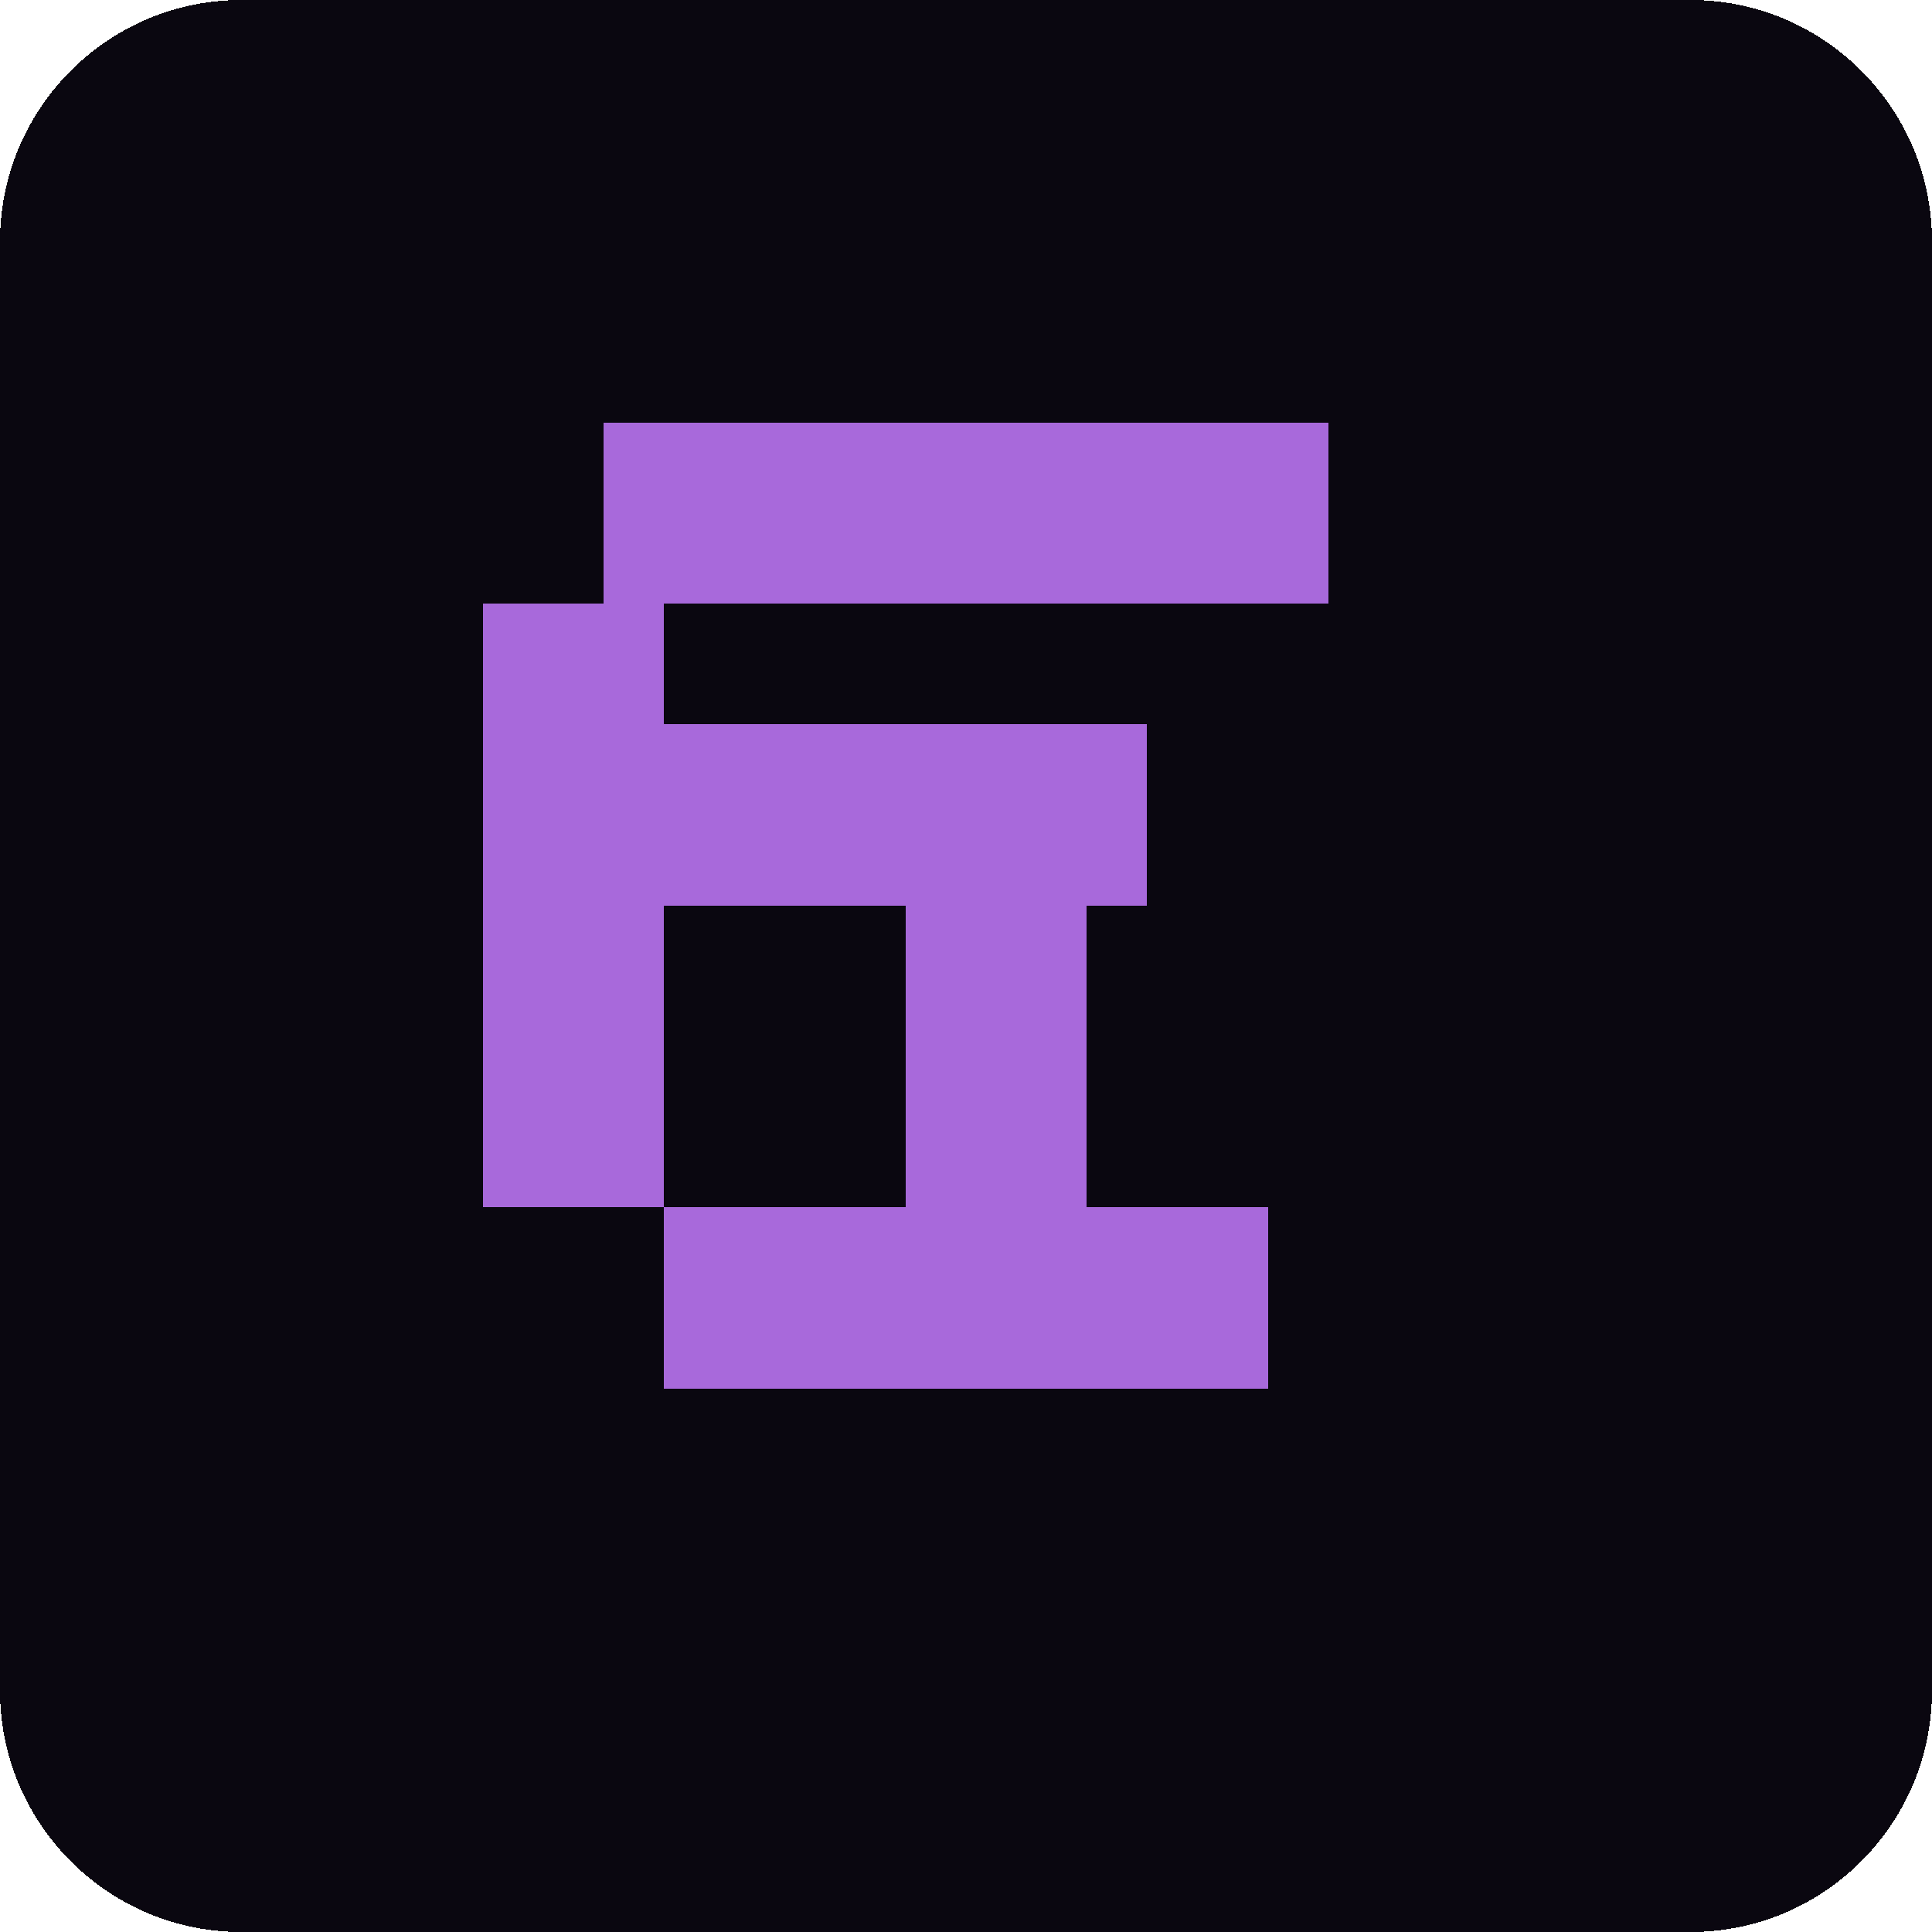
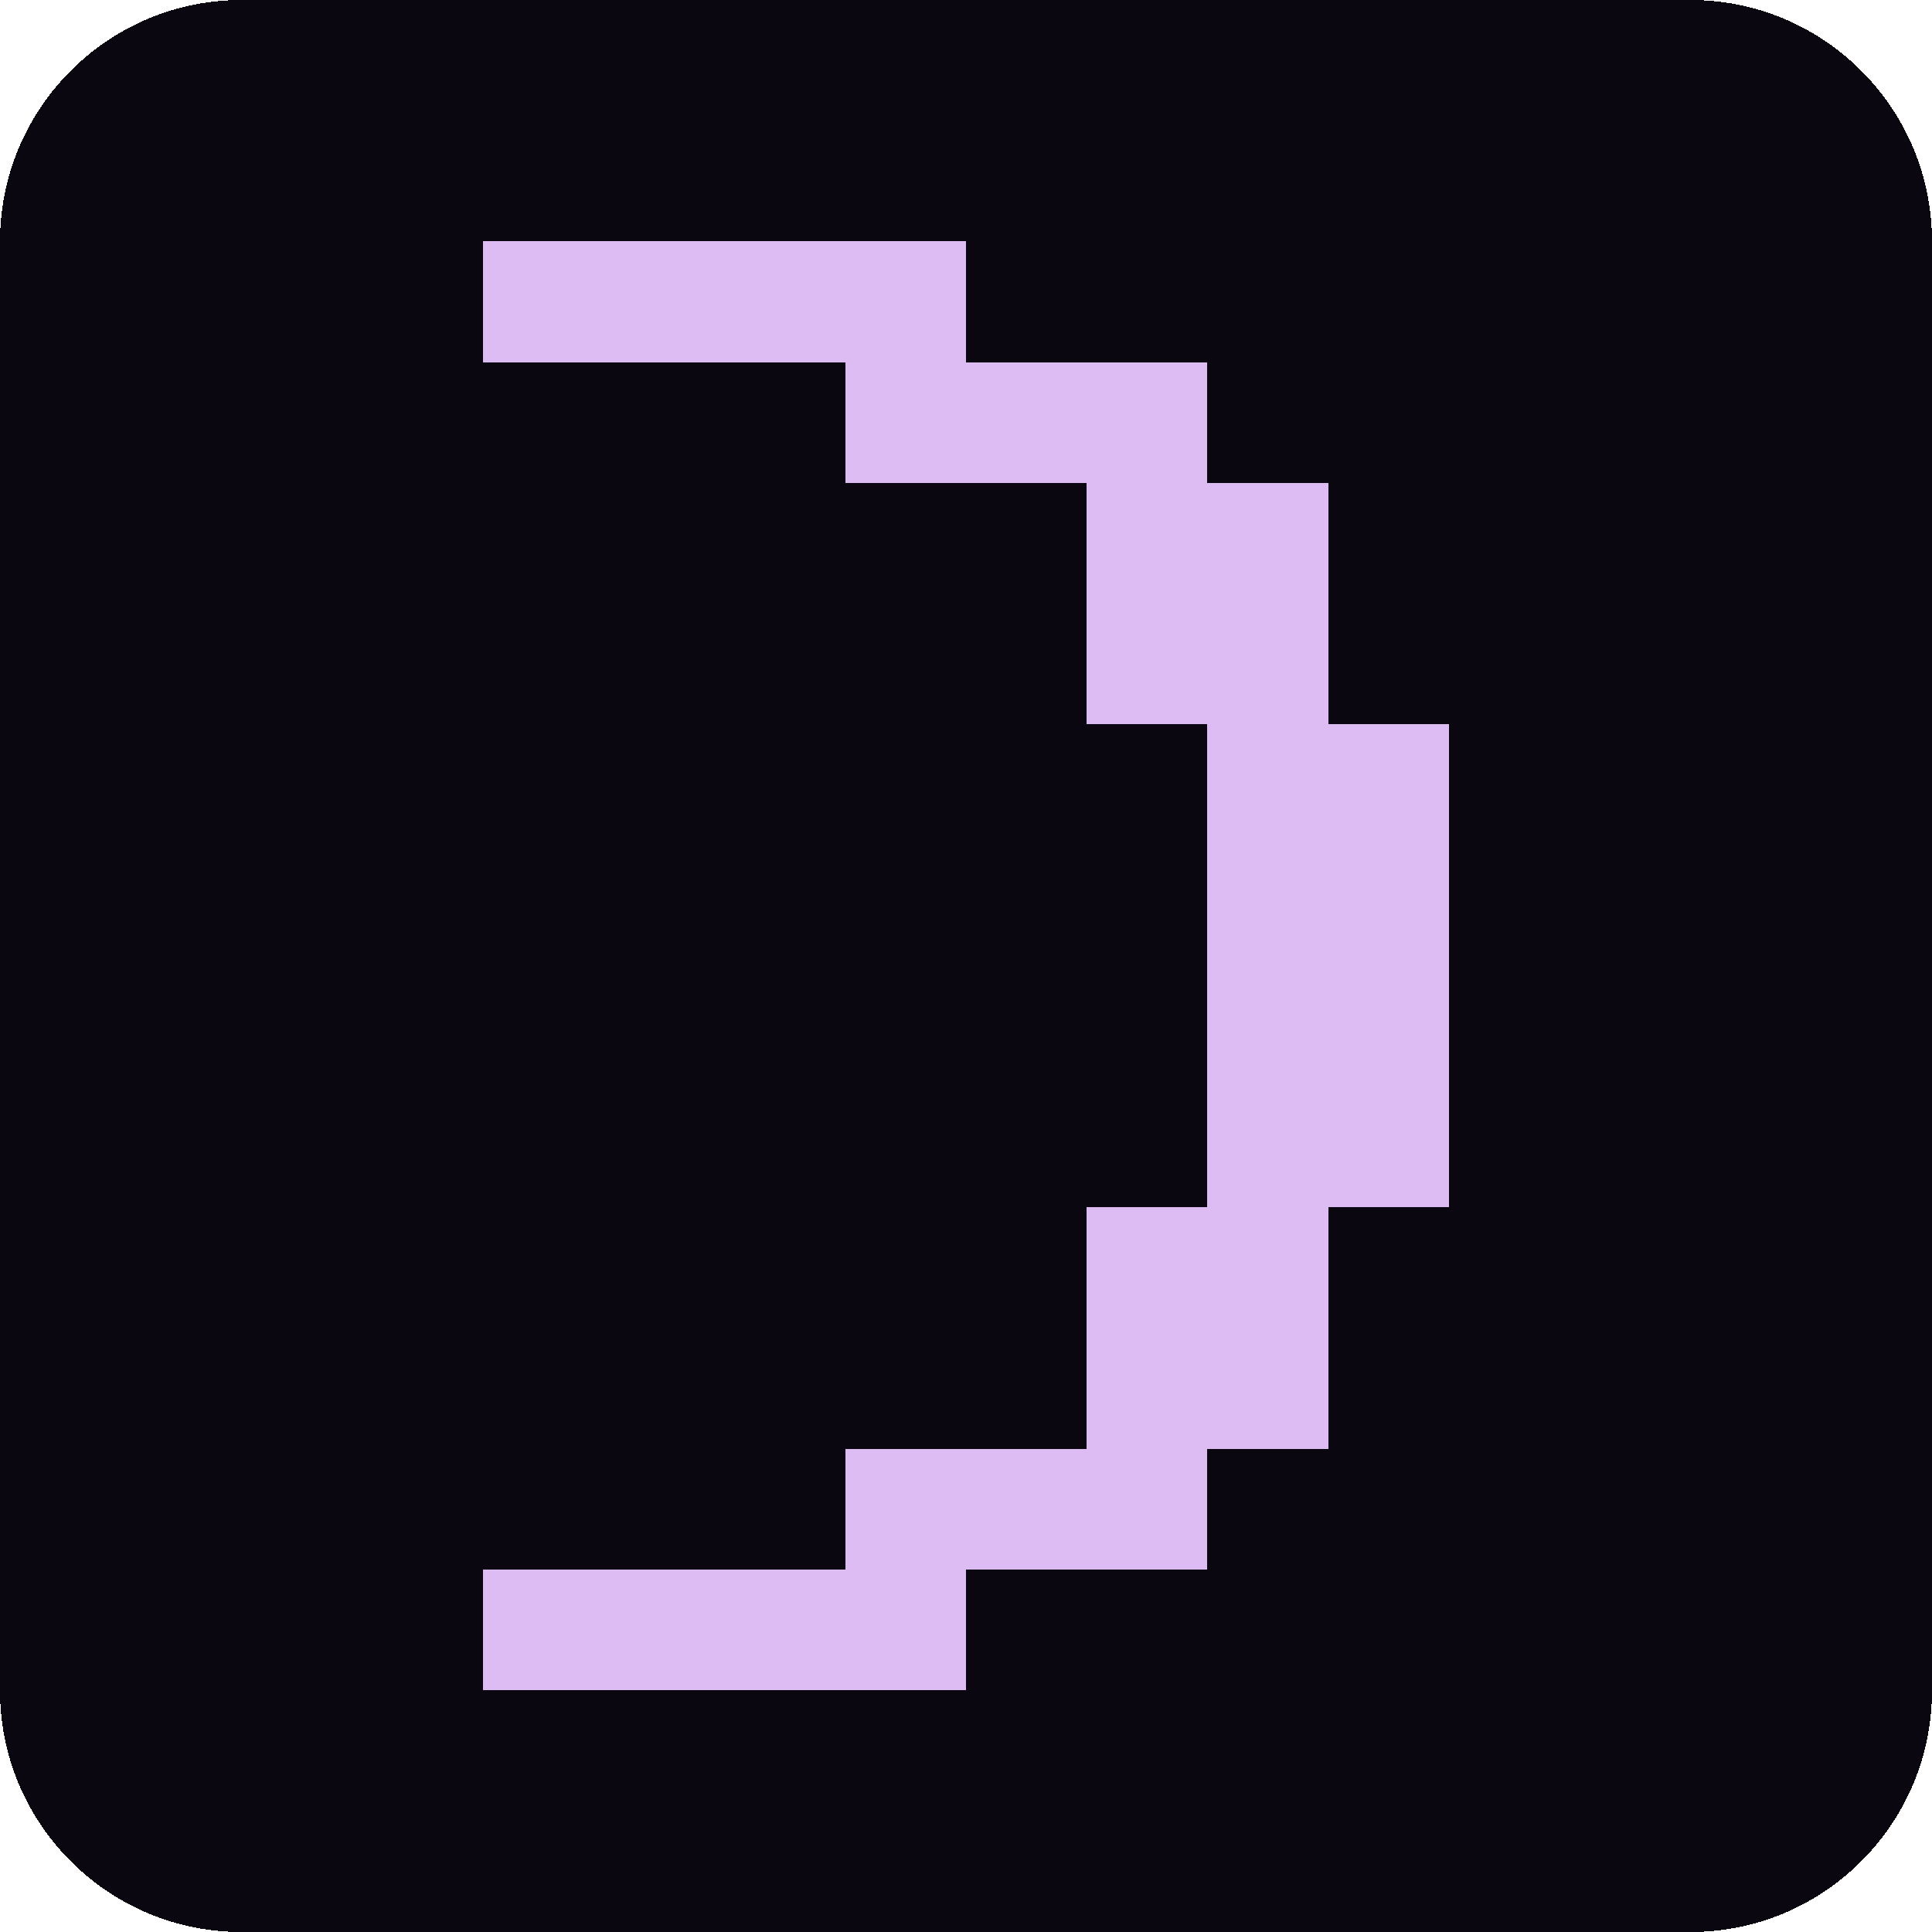
- <svg xmlns="http://www.w3.org/2000/svg" width="32" height="32" viewBox="0 0 32 32" shape-rendering="crispEdges">
-   <rect width="32" height="32" rx="4" fill="#0A0710" />
-   <rect x="10" y="7" width="12" height="3" fill="#A869DB" />
-   <rect x="8" y="10" width="3" height="10" fill="#A869DB" />
-   <rect x="11" y="12" width="8" height="3" fill="#A869DB" />
-   <rect x="15" y="15" width="3" height="5" fill="#A869DB" />
-   <rect x="11" y="20" width="10" height="3" fill="#A869DB" />
+ <svg xmlns="http://www.w3.org/2000/svg" width="32" height="32" viewBox="0 0 16 16" shape-rendering="crispEdges">
+   <rect width="16" height="16" rx="2" fill="#0a0710" />
+   <path d="M4 2h4v1h2v1h1v2h1v4h-1v2h-1v1H8v1H4v-1h3v-1h2v-2h1V6H9V4H7V3H4Z" fill="#ddbcf3" />
</svg>
